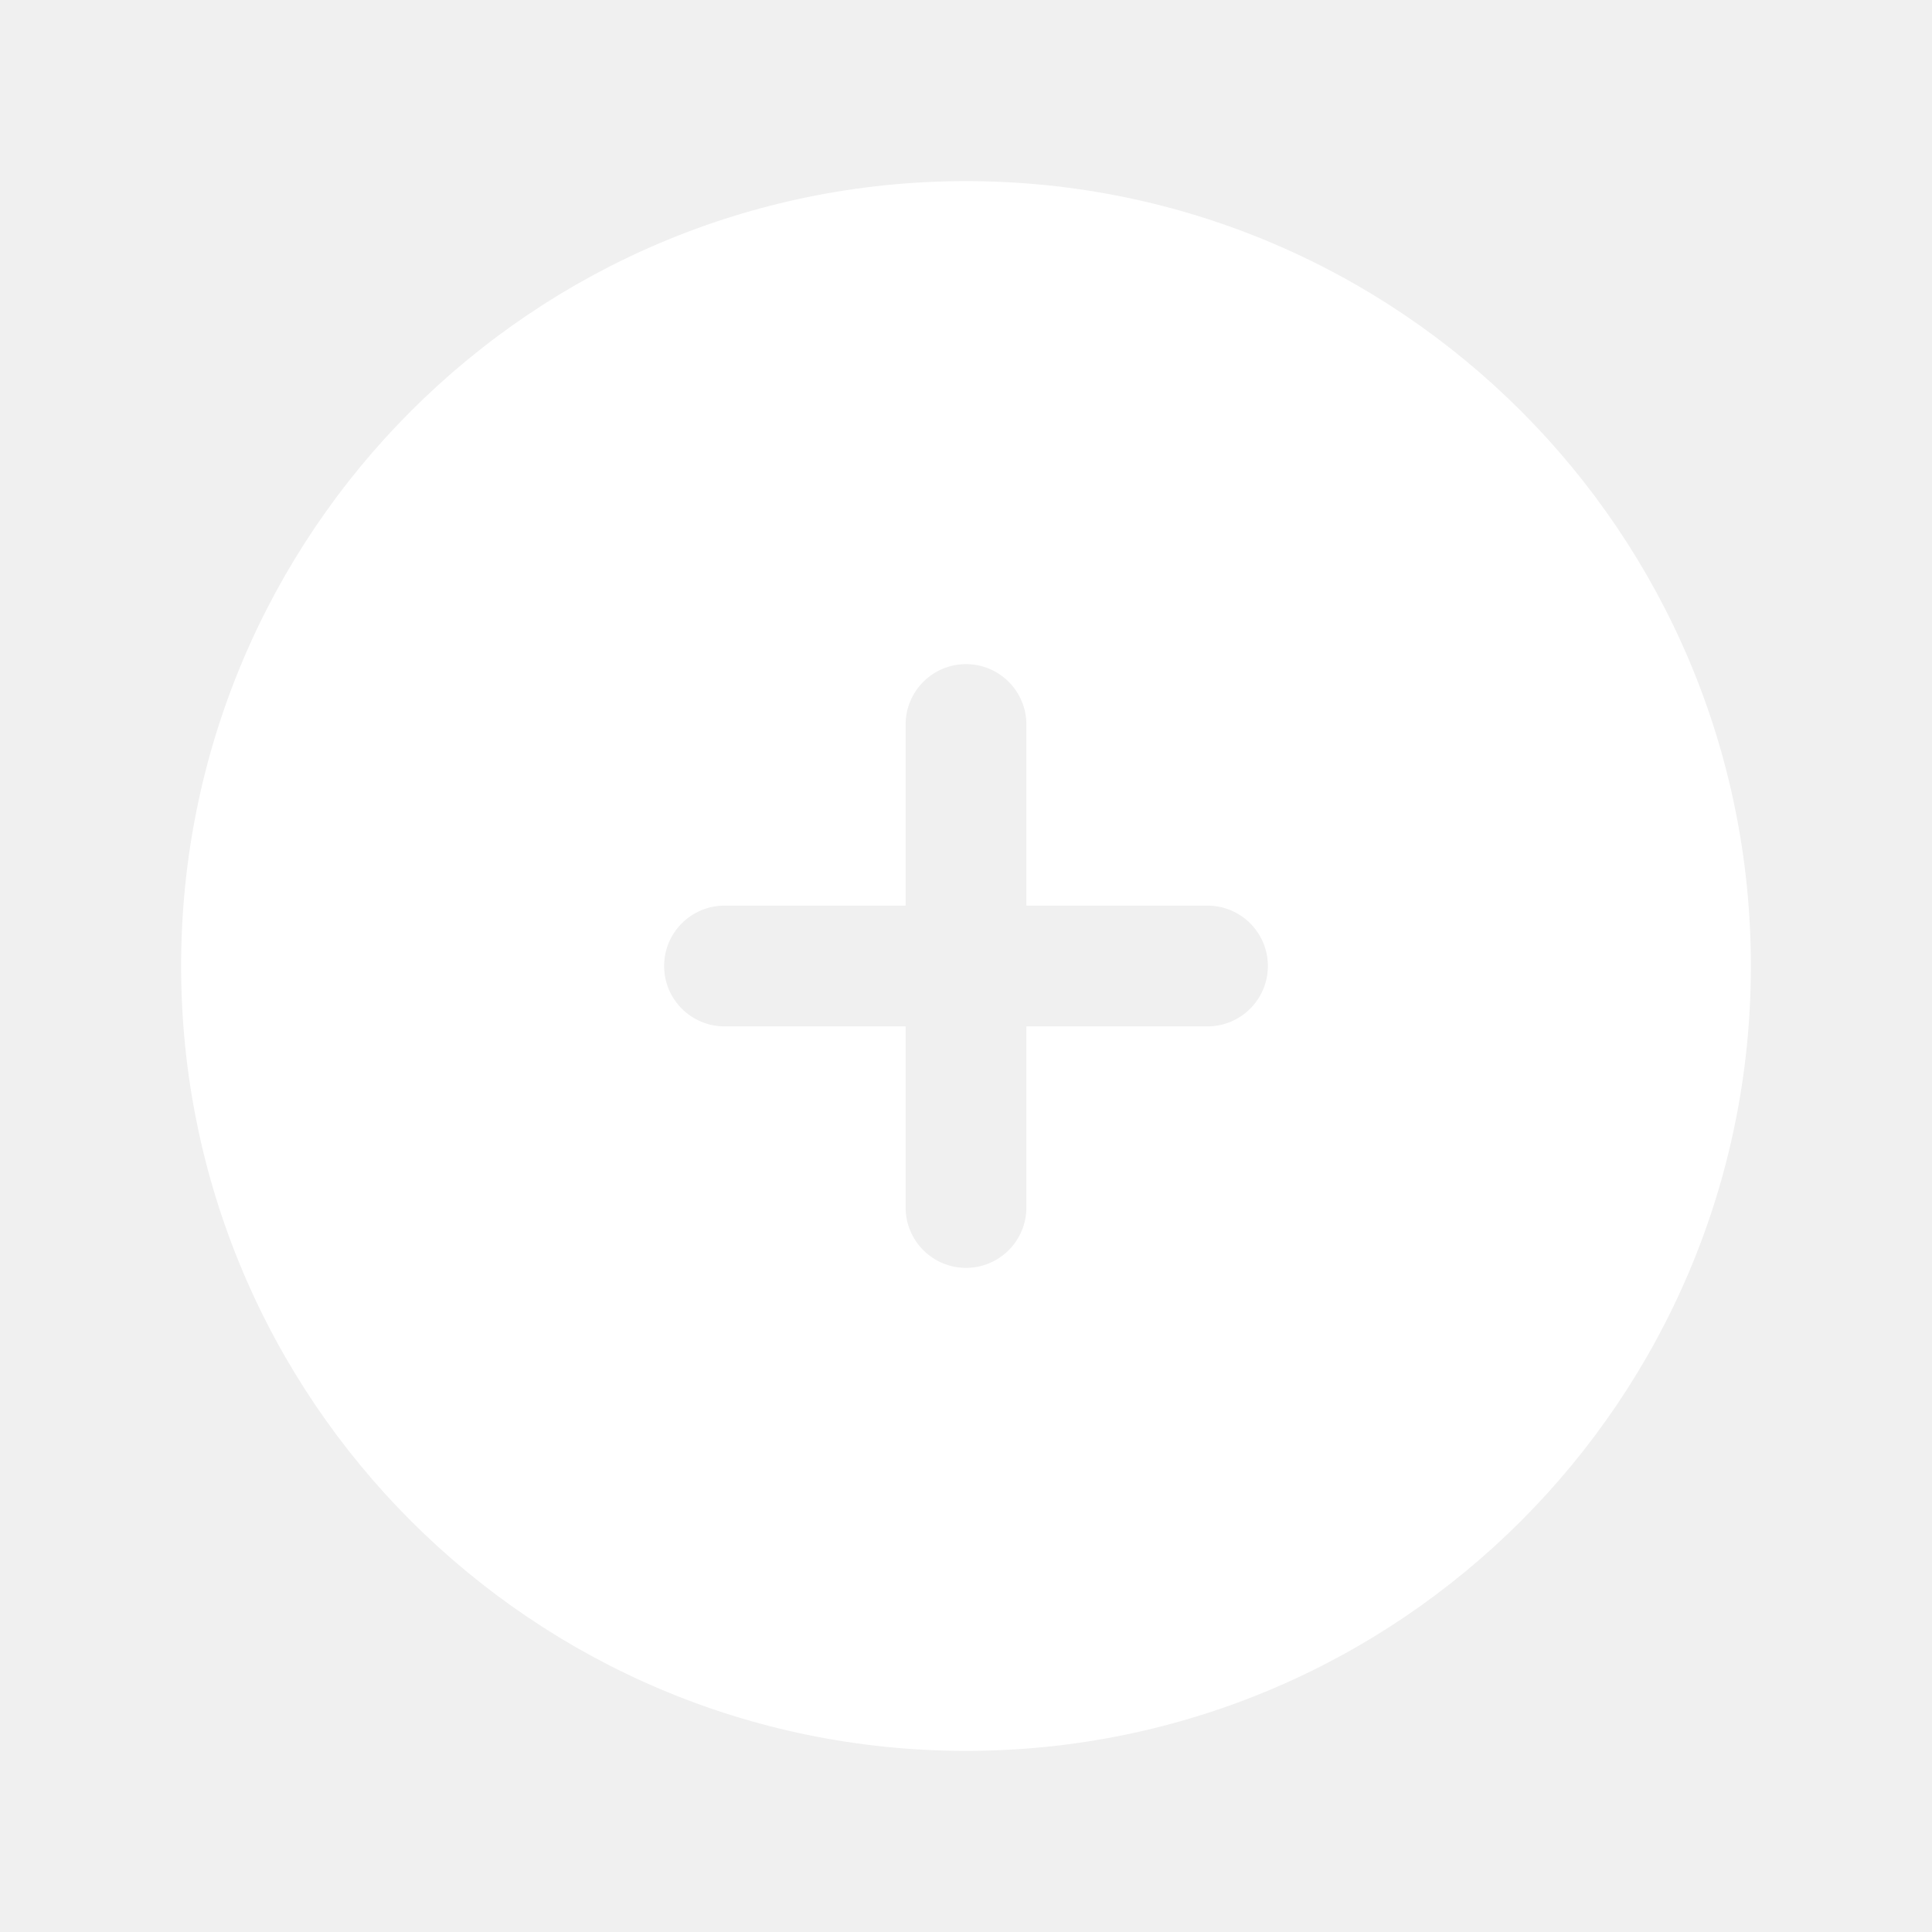
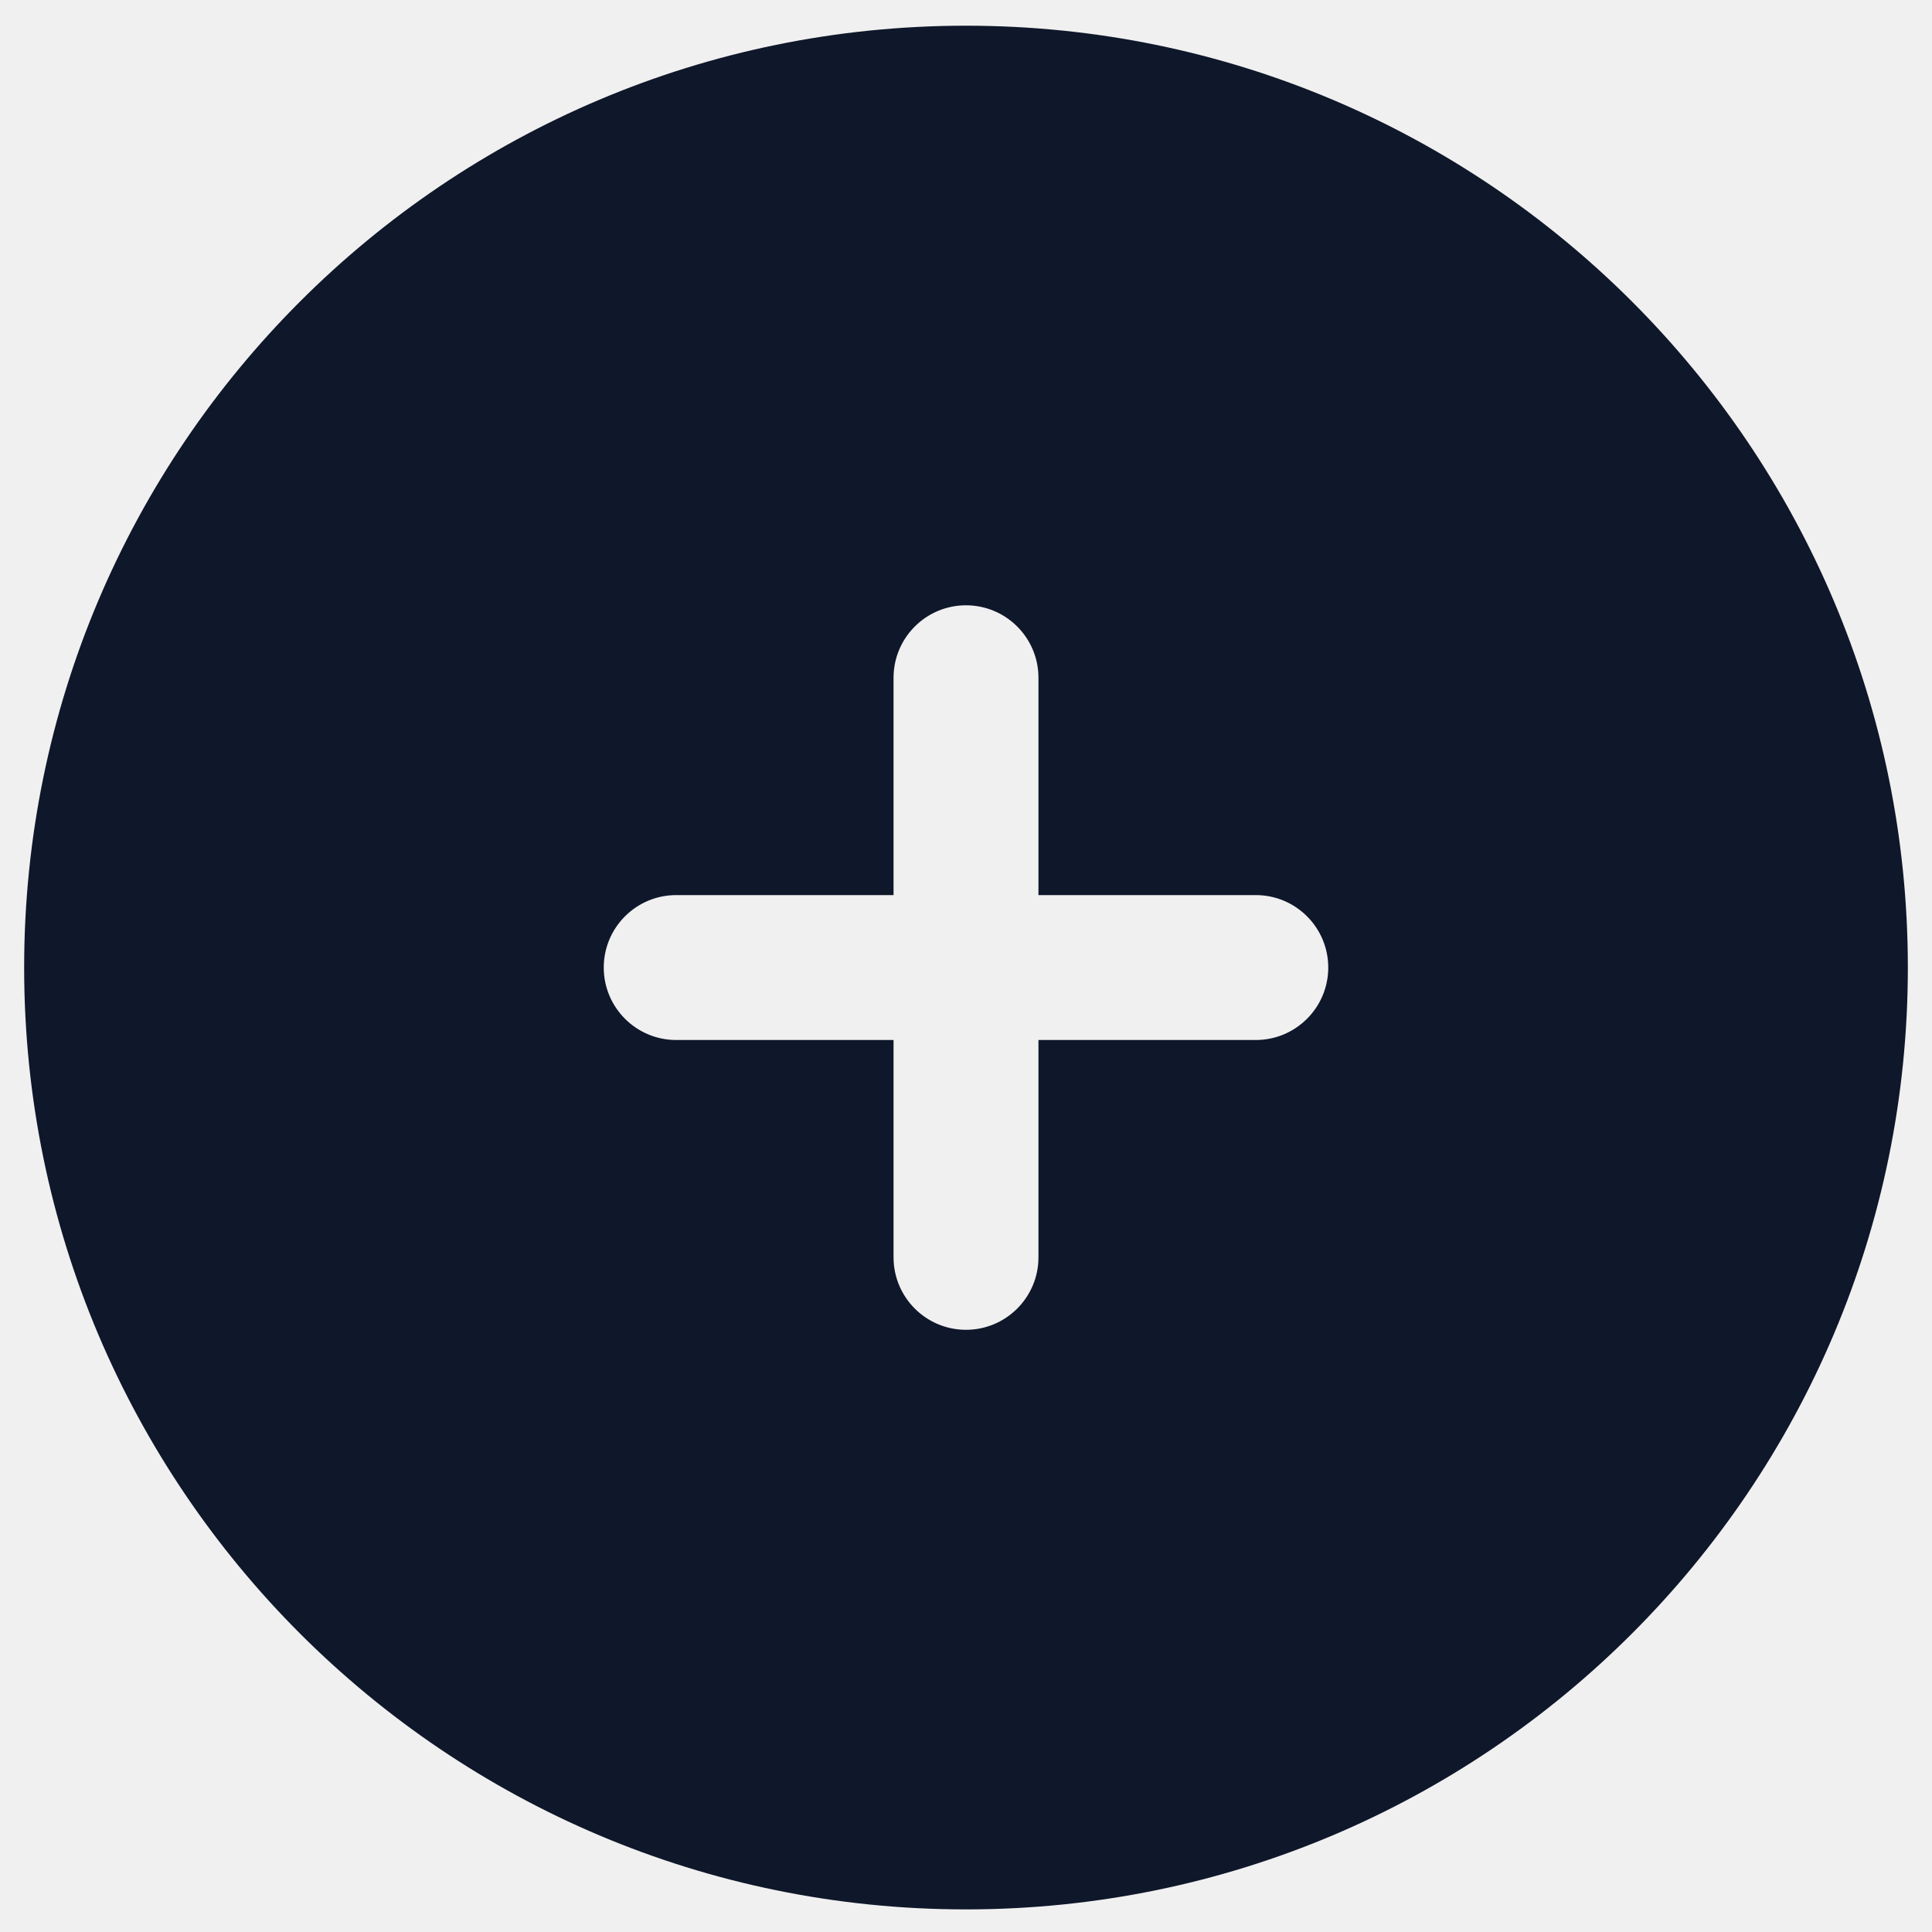
- <svg xmlns="http://www.w3.org/2000/svg" width="48" height="48" viewBox="0 0 48 48" fill="none">
-   <path fill-rule="evenodd" clip-rule="evenodd" d="M24 4.5C13.23 4.5 4.5 13.23 4.5 24C4.5 34.77 13.23 43.5 24 43.5C34.77 43.5 43.5 34.77 43.5 24C43.5 13.23 34.77 4.5 24 4.5ZM25.5 18C25.5 17.172 24.828 16.5 24 16.5C23.172 16.5 22.5 17.172 22.5 18V22.5H18C17.172 22.5 16.5 23.172 16.5 24C16.5 24.828 17.172 25.5 18 25.5H22.5V30C22.5 30.828 23.172 31.5 24 31.5C24.828 31.5 25.5 30.828 25.5 30V25.5H30C30.828 25.5 31.5 24.828 31.5 24C31.5 23.172 30.828 22.5 30 22.5H25.5V18Z" fill="white" />
+ <svg xmlns="http://www.w3.org/2000/svg" width="20" height="20" viewBox="0 0 20 20" fill="none">
+   <path fill-rule="evenodd" clip-rule="evenodd" d="M10 0.266C4.615 0.266 0.25 4.631 0.25 10.016C0.25 15.401 4.615 19.766 10 19.766C15.385 19.766 19.75 15.401 19.75 10.016C19.75 4.631 15.385 0.266 10 0.266ZM10.75 7.016C10.75 6.602 10.414 6.266 10 6.266C9.586 6.266 9.25 6.602 9.25 7.016V9.266H7C6.586 9.266 6.25 9.602 6.25 10.016C6.25 10.43 6.586 10.766 7 10.766H9.25V13.016C9.25 13.43 9.586 13.766 10 13.766C10.414 13.766 10.75 13.43 10.75 13.016V10.766H13C13.414 10.766 13.75 10.43 13.75 10.016C13.75 9.602 13.414 9.266 13 9.266H10.75V7.016Z" fill="#0F172A" />
</svg>
